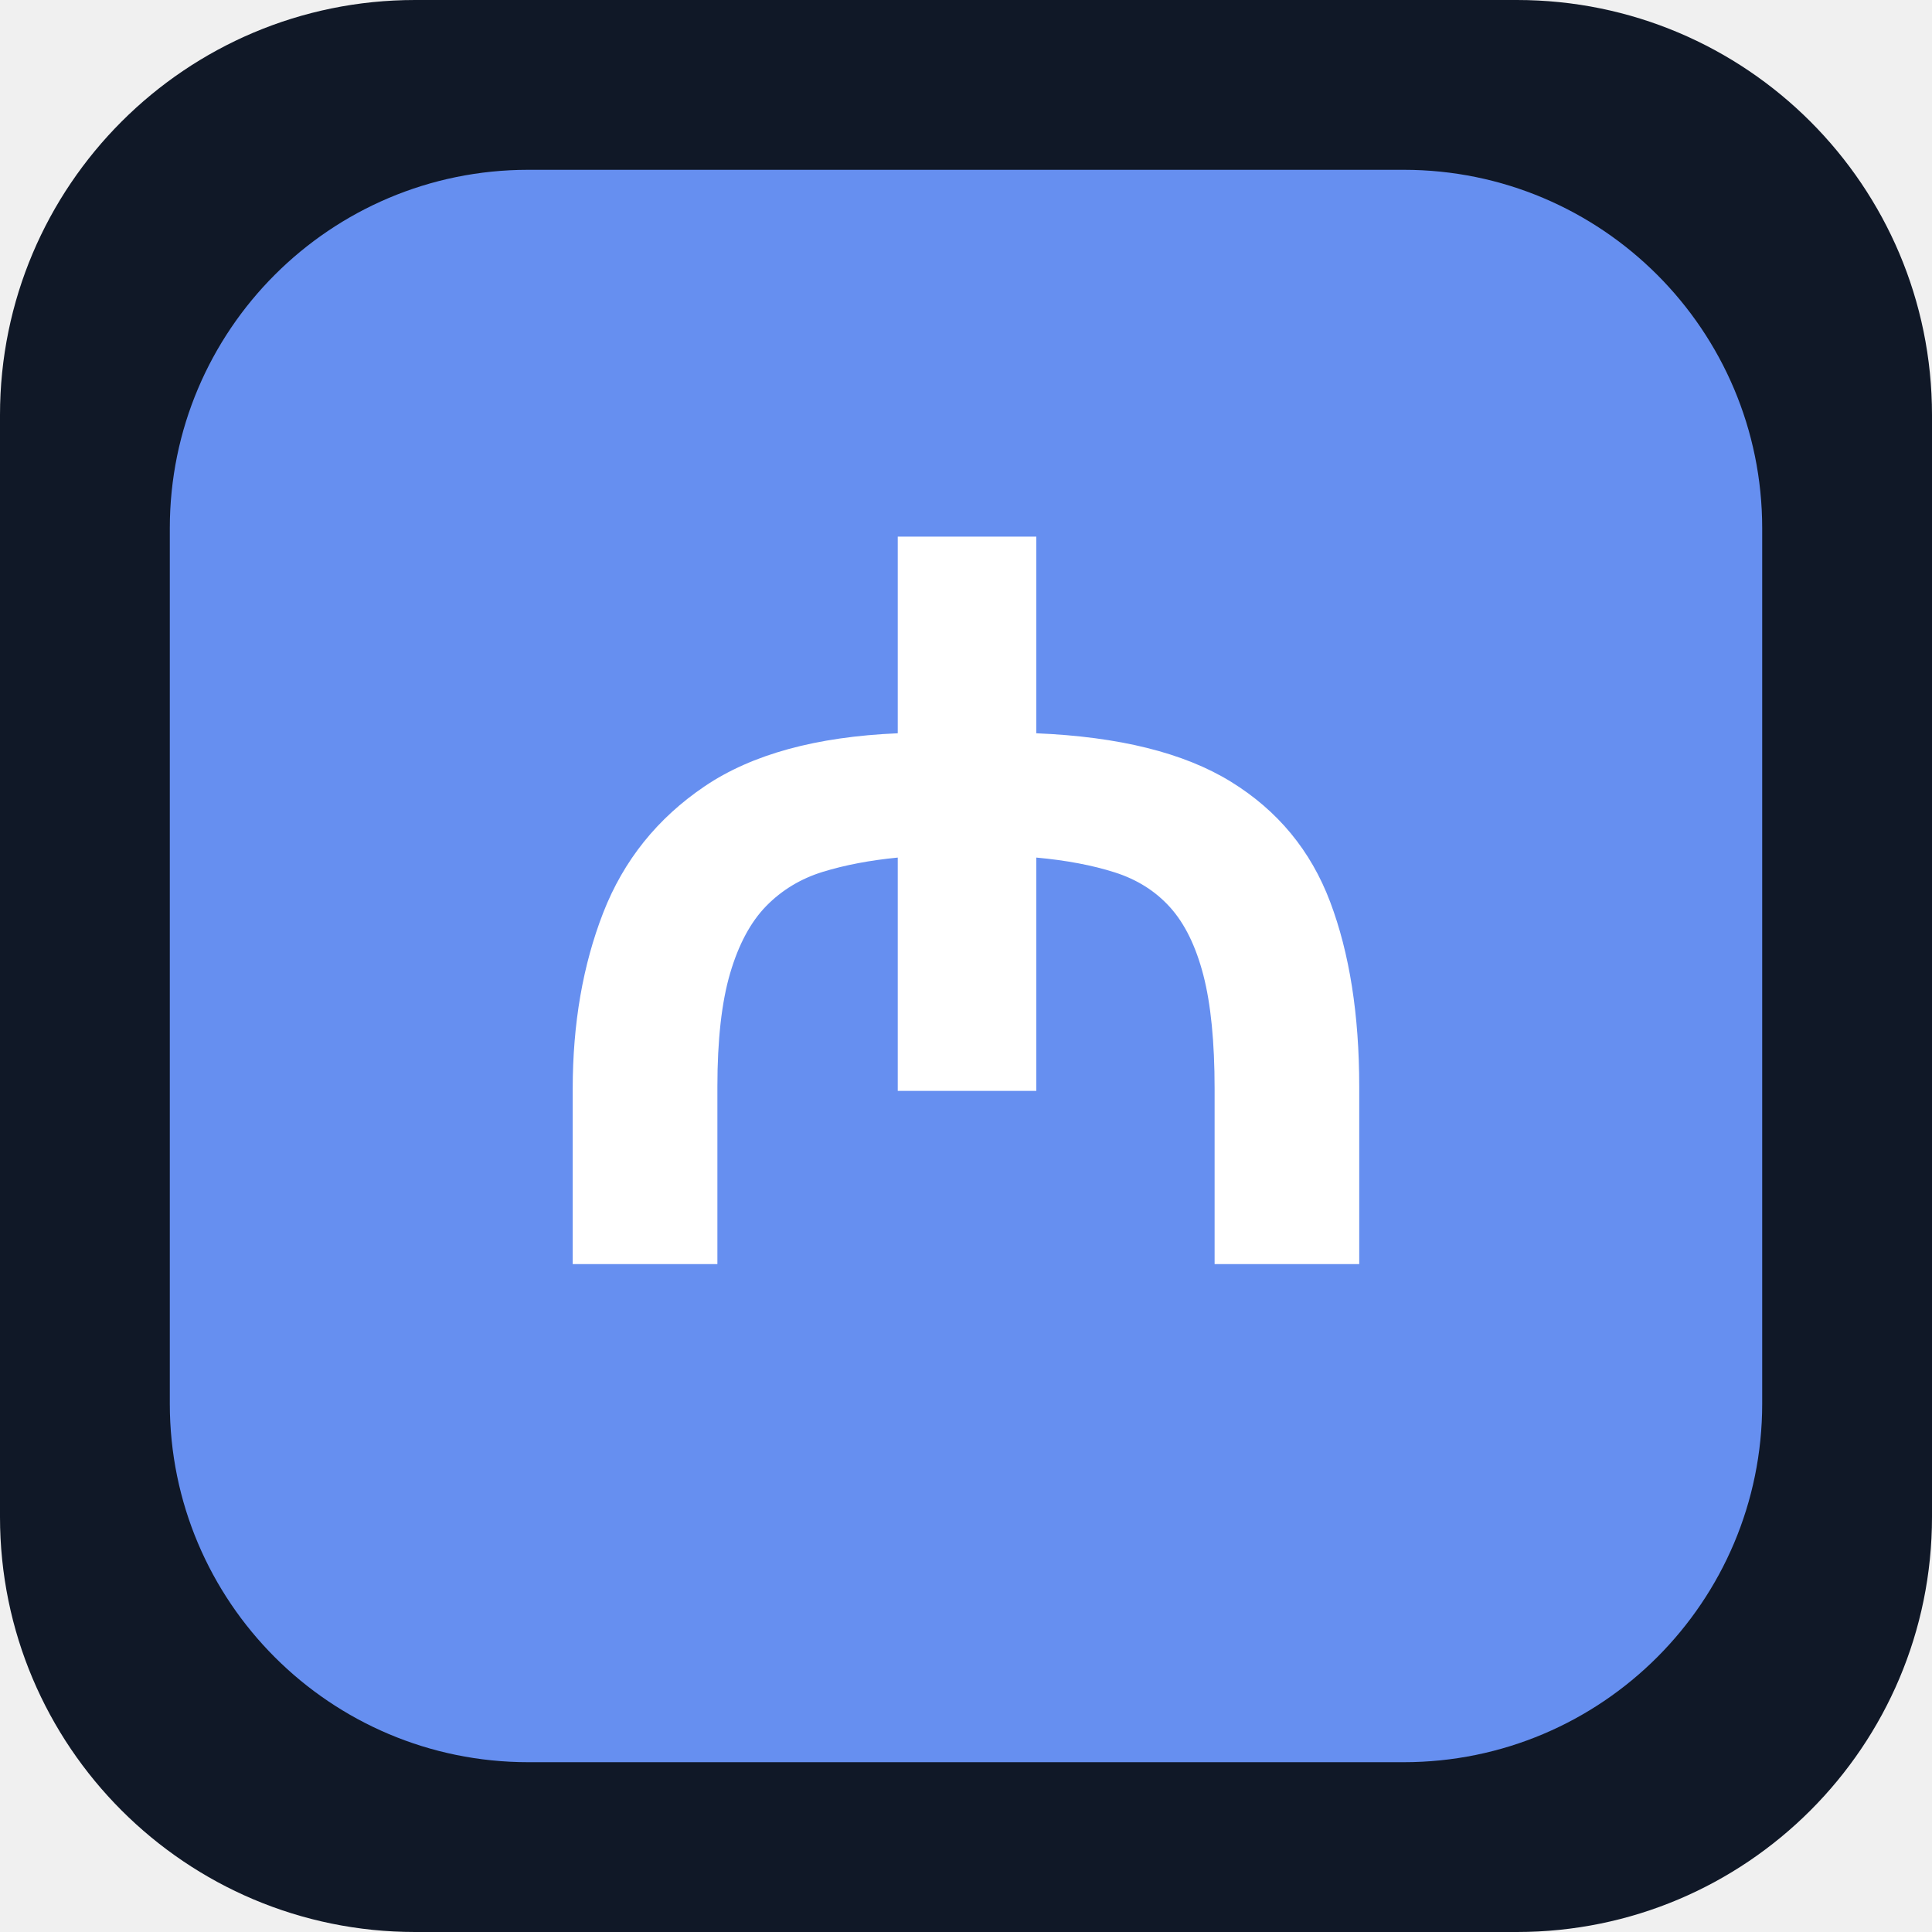
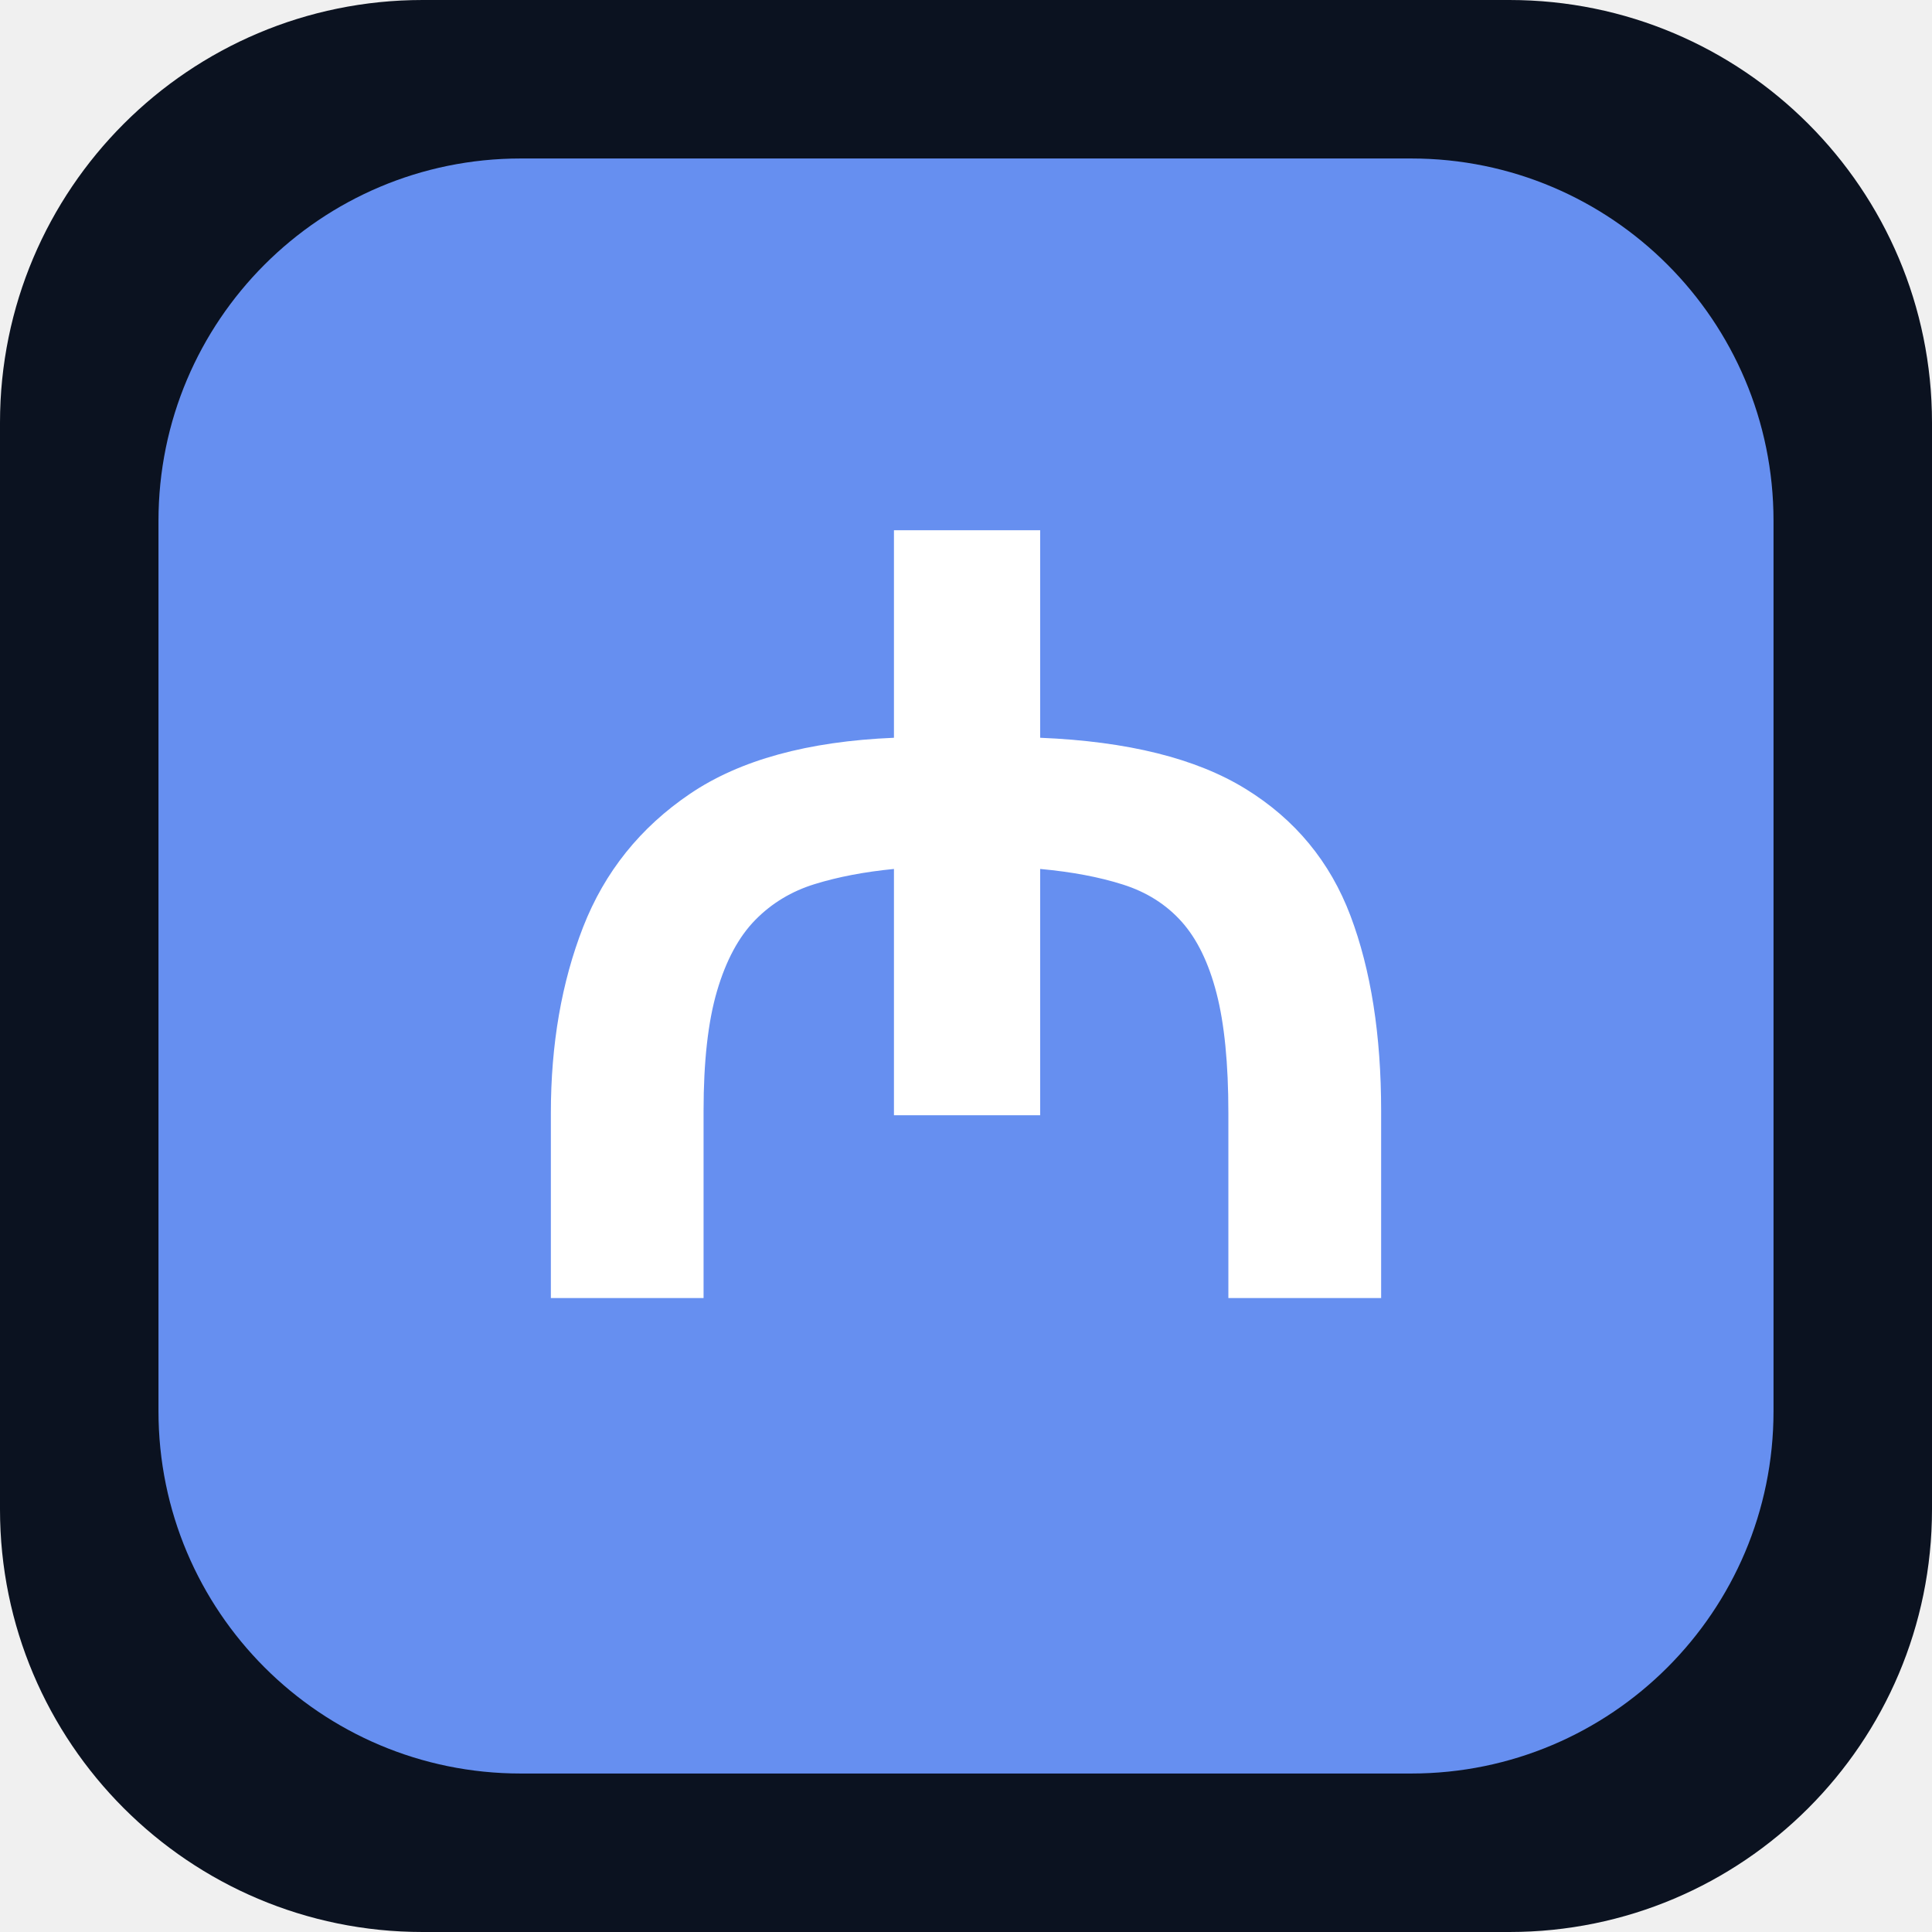
- <svg xmlns="http://www.w3.org/2000/svg" width="512" height="512" viewBox="0 0 512 512">
-   <rect width="512" height="512" rx="110" fill="#101827" />
-   <rect x="45" y="45" width="422" height="422" rx="95" fill="#668ff0" />
-   <text x="256" y="335" font-size="270" font-weight="bold" text-anchor="middle" fill="white" font-family="Arial">₼</text>
+ <svg xmlns="http://www.w3.org/2000/svg" viewBox="0 0 512 512">
+   <rect width="512" height="512" rx="112" fill="#0b1220" />
+   <rect x="42" y="42" width="428" height="428" rx="96" fill="#668ff0" />
+   <text x="256" y="344" font-size="285" font-weight="bold" text-anchor="middle" fill="#fff" font-family="Arial,sans-serif">₼</text>
</svg>
